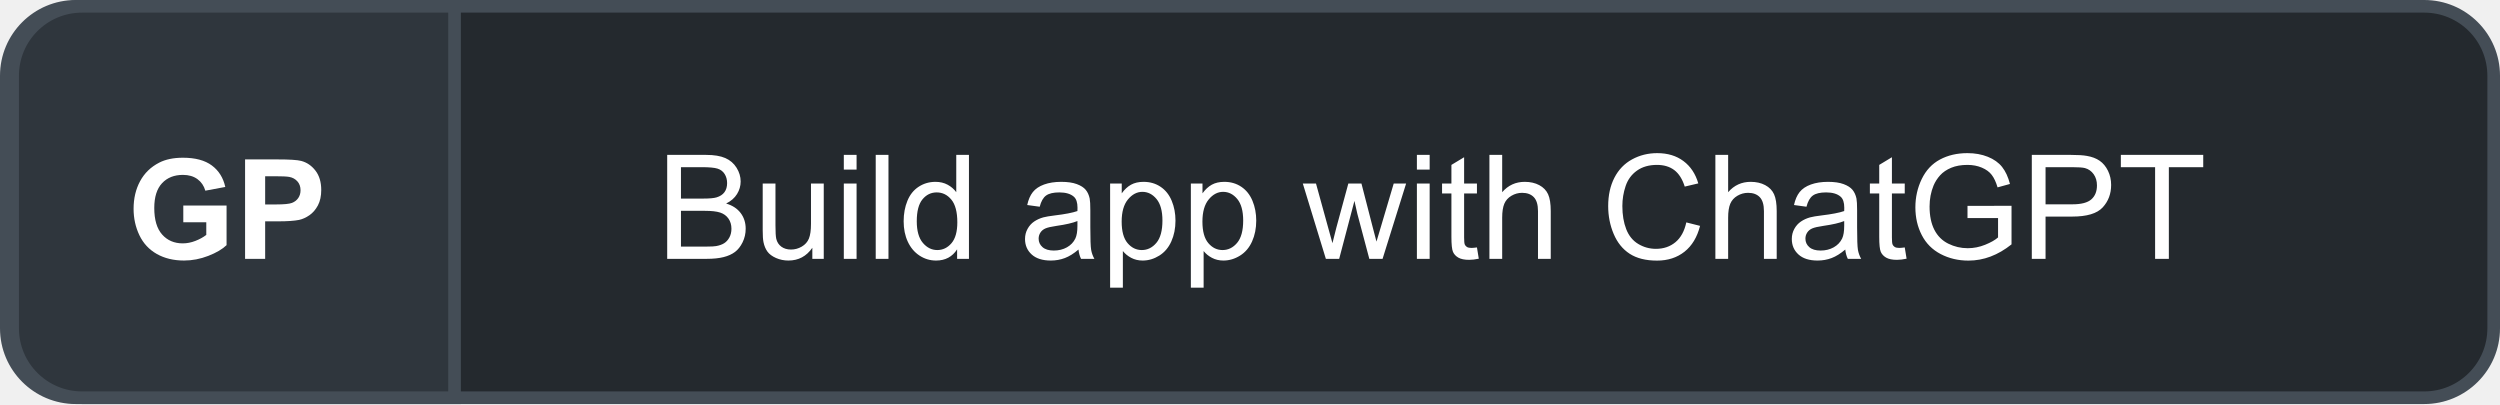
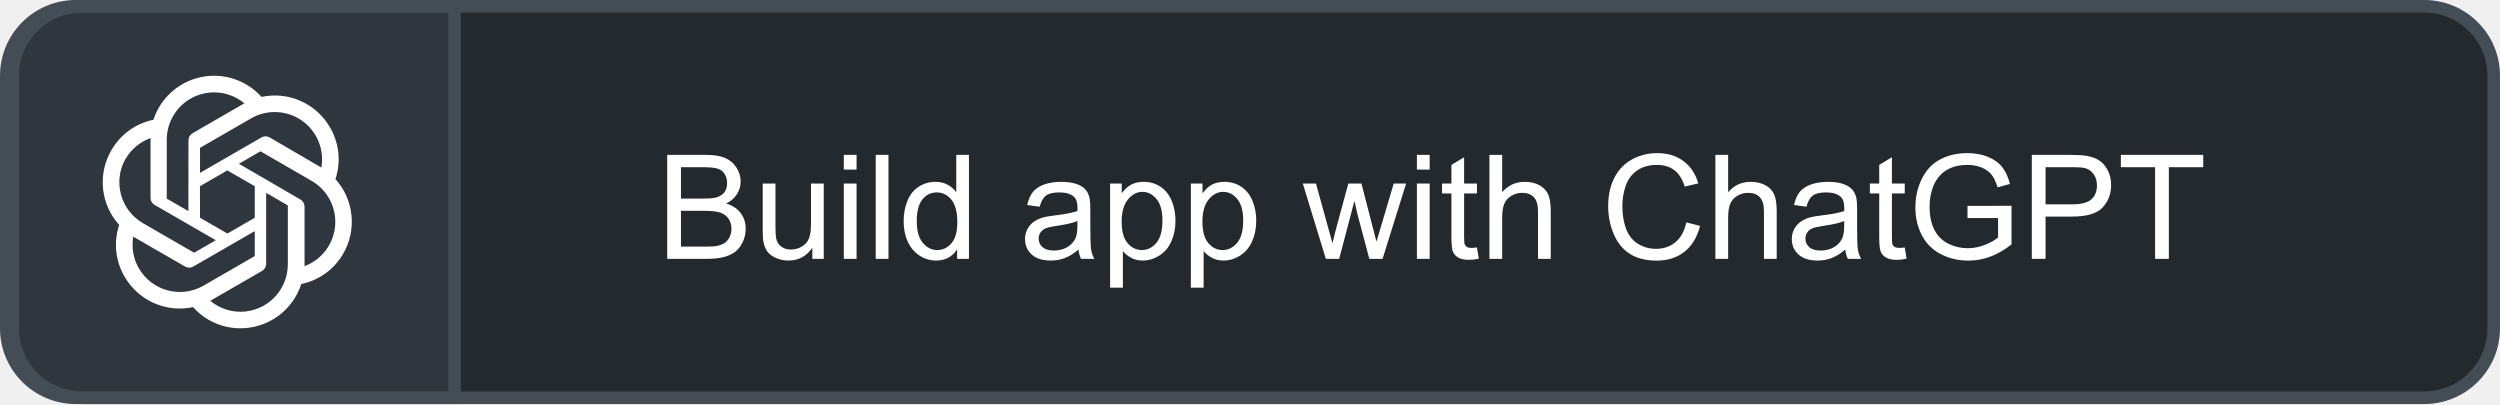
<svg xmlns="http://www.w3.org/2000/svg" fill="none" height="32" viewBox="0 0 198 32" width="198" role="img" aria-label="Build app with ChatGPT">
  <rect x="0.5" y="0.5" width="197" height="31" rx="5.5" fill="#24292e" stroke="#444d56" />
  <path d="m6.5.5h29.5v31h-29.5c-3.038 0-5.5-2.462-5.5-5.5v-20c0-3.038 2.462-5.5 5.5-5.5z" fill="#2f363d" stroke="#444d56" />
-   <path fill="#fff" d="M14.517 17.605V16.278H17.944V19.415Q17.444 19.898 16.496 20.266Q15.548 20.634 14.576 20.634Q13.341 20.634 12.422 20.116Q11.504 19.598 11.042 18.634Q10.58 17.669 10.58 16.536Q10.58 15.306 11.095 14.35Q11.611 13.394 12.605 12.884Q13.362 12.492 14.49 12.492Q15.956 12.492 16.781 13.107Q17.605 13.722 17.842 14.807L16.262 15.102Q16.096 14.522 15.637 14.186Q15.177 13.851 14.49 13.851Q13.448 13.851 12.833 14.511Q12.218 15.172 12.218 16.472Q12.218 17.874 12.841 18.574Q13.464 19.275 14.474 19.275Q14.973 19.275 15.476 19.079Q15.978 18.883 16.338 18.604V17.605ZM19.41 20.5V12.626H21.961Q23.411 12.626 23.852 12.744Q24.529 12.921 24.985 13.515Q25.442 14.108 25.442 15.048Q25.442 15.773 25.178 16.268Q24.915 16.762 24.51 17.044Q24.104 17.326 23.685 17.417Q23.116 17.53 22.036 17.53H21V20.5ZM21 13.958V16.192H21.87Q22.81 16.192 23.127 16.069Q23.444 15.945 23.624 15.682Q23.803 15.419 23.803 15.07Q23.803 14.64 23.551 14.361Q23.299 14.082 22.912 14.012Q22.627 13.958 21.768 13.958Z" />
+   <path fill="#fff" transform="translate(8 6) scale(0.8333)" d="M22.282 9.821a5.985 5.985 0 0 0-.516-4.911 6.046 6.046 0 0 0-6.51-2.9A6.065 6.065 0 0 0 4.981 4.182a5.985 5.985 0 0 0-3.998 2.9 6.046 6.046 0 0 0 .743 7.097 5.98 5.98 0 0 0 .511 4.911 6.051 6.051 0 0 0 6.515 2.9A5.985 5.985 0 0 0 13.26 24a6.056 6.056 0 0 0 5.772-4.206 5.989 5.989 0 0 0 3.998-2.9 6.056 6.056 0 0 0-.748-7.073zm-9.022 12.608a4.476 4.476 0 0 1-2.876-1.041l.142-.08 4.778-2.758a.795.795 0 0 0 .393-.681v-6.737l2.02 1.169a.071.071 0 0 1 .038.052v5.583a4.504 4.504 0 0 1-4.495 4.494zm-9.661-4.125a4.471 4.471 0 0 1-.535-3.014l.142.085 4.783 2.758a.771.771 0 0 0 .781 0l5.843-3.369v2.332a.08.08 0 0 1-.033.061L9.74 19.95a4.499 4.499 0 0 1-6.141-1.646zM2.341 7.896a4.485 4.485 0 0 1 2.365-1.973V11.6a.766.766 0 0 0 .388.676l5.814 3.354-2.02 1.169a.076.076 0 0 1-.071 0l-4.83-2.787A4.504 4.504 0 0 1 2.341 7.872zm16.596 3.856L13.104 8.364 15.119 7.2a.076.076 0 0 1 .071 0l4.83 2.791a4.494 4.494 0 0 1-.676 8.104v-5.677a.79.79 0 0 0-.407-.667zm2.011-3.023l-.142-.085-4.774-2.782a.776.776 0 0 0-.785 0L9.409 9.23V6.897a.066.066 0 0 1 .028-.061l4.83-2.787a4.499 4.499 0 0 1 6.68 4.66zM8.306 12.863l-2.02-1.164a.08.08 0 0 1-.038-.057V6.074a4.499 4.499 0 0 1 7.376-3.454l-.142.081L8.704 5.459a.795.795 0 0 0-.393.681zm1.098-2.365l2.602-1.5 2.607 1.5v2.999l-2.597 1.5-2.607-1.5Z" />
  <path fill="#fff" d="M52.842 20.5V12.268H55.931Q56.874 12.268 57.444 12.518Q58.014 12.768 58.337 13.287Q58.66 13.807 58.66 14.374Q58.66 14.902 58.373 15.368Q58.087 15.834 57.509 16.12Q58.255 16.339 58.657 16.867Q59.058 17.395 59.058 18.114Q59.058 18.692 58.814 19.189Q58.57 19.686 58.21 19.955Q57.851 20.225 57.309 20.362Q56.767 20.5 55.981 20.5ZM53.932 15.727H55.712Q56.436 15.727 56.75 15.632Q57.166 15.508 57.377 15.222Q57.587 14.935 57.587 14.503Q57.587 14.093 57.391 13.781Q57.194 13.47 56.829 13.355Q56.464 13.24 55.577 13.24H53.932ZM53.932 19.529H55.981Q56.509 19.529 56.722 19.489Q57.099 19.422 57.351 19.265Q57.604 19.107 57.767 18.807Q57.93 18.507 57.93 18.114Q57.93 17.653 57.694 17.313Q57.458 16.974 57.04 16.836Q56.621 16.698 55.835 16.698H53.932ZM64.337 20.5V19.624Q63.64 20.635 62.444 20.635Q61.917 20.635 61.459 20.433Q61.001 20.23 60.779 19.924Q60.558 19.618 60.468 19.175Q60.406 18.877 60.406 18.231V14.537H61.417V17.844Q61.417 18.636 61.479 18.911Q61.574 19.31 61.883 19.537Q62.192 19.764 62.646 19.764Q63.101 19.764 63.5 19.531Q63.899 19.298 64.064 18.897Q64.23 18.495 64.23 17.732V14.537H65.241V20.5ZM66.83 13.43V12.268H67.841V13.43ZM66.83 20.5V14.537H67.841V20.5ZM69.357 20.5V12.268H70.367V20.5ZM75.803 20.5V19.748Q75.236 20.635 74.135 20.635Q73.422 20.635 72.824 20.242Q72.226 19.849 71.898 19.144Q71.569 18.439 71.569 17.524Q71.569 16.631 71.867 15.904Q72.164 15.177 72.76 14.789Q73.355 14.402 74.09 14.402Q74.629 14.402 75.051 14.629Q75.472 14.857 75.736 15.222V12.268H76.741V20.5ZM72.608 17.524Q72.608 18.669 73.091 19.237Q73.574 19.804 74.231 19.804Q74.893 19.804 75.357 19.262Q75.82 18.72 75.82 17.608Q75.82 16.384 75.348 15.811Q74.876 15.239 74.186 15.239Q73.512 15.239 73.06 15.789Q72.608 16.339 72.608 17.524ZM85.416 19.764Q84.855 20.242 84.335 20.438Q83.816 20.635 83.221 20.635Q82.238 20.635 81.71 20.155Q81.182 19.675 81.182 18.928Q81.182 18.49 81.382 18.128Q81.581 17.765 81.904 17.546Q82.227 17.327 82.631 17.215Q82.929 17.136 83.53 17.063Q84.754 16.917 85.332 16.715Q85.338 16.508 85.338 16.451Q85.338 15.834 85.051 15.581Q84.664 15.239 83.9 15.239Q83.187 15.239 82.847 15.488Q82.508 15.738 82.345 16.373L81.356 16.238Q81.491 15.604 81.8 15.213Q82.109 14.823 82.693 14.612Q83.277 14.402 84.046 14.402Q84.81 14.402 85.287 14.582Q85.764 14.761 85.989 15.034Q86.214 15.306 86.303 15.721Q86.354 15.98 86.354 16.654V18.001Q86.354 19.411 86.419 19.784Q86.483 20.157 86.674 20.5H85.618Q85.461 20.186 85.416 19.764ZM85.332 17.507Q84.782 17.732 83.681 17.889Q83.058 17.979 82.8 18.091Q82.541 18.203 82.401 18.42Q82.26 18.636 82.26 18.9Q82.26 19.304 82.567 19.573Q82.873 19.843 83.462 19.843Q84.046 19.843 84.501 19.588Q84.956 19.332 85.169 18.888Q85.332 18.546 85.332 17.878ZM87.921 22.785V14.537H88.842V15.312Q89.167 14.857 89.577 14.629Q89.987 14.402 90.571 14.402Q91.335 14.402 91.919 14.795Q92.503 15.188 92.8 15.904Q93.098 16.62 93.098 17.473Q93.098 18.389 92.769 19.121Q92.441 19.854 91.815 20.245Q91.189 20.635 90.498 20.635Q89.993 20.635 89.591 20.421Q89.19 20.208 88.931 19.882V22.785ZM88.836 17.552Q88.836 18.703 89.302 19.253Q89.768 19.804 90.431 19.804Q91.104 19.804 91.585 19.234Q92.065 18.664 92.065 17.468Q92.065 16.328 91.596 15.761Q91.127 15.194 90.476 15.194Q89.83 15.194 89.333 15.797Q88.836 16.401 88.836 17.552ZM94.316 22.785V14.537H95.237V15.312Q95.563 14.857 95.973 14.629Q96.383 14.402 96.967 14.402Q97.73 14.402 98.314 14.795Q98.898 15.188 99.196 15.904Q99.494 16.62 99.494 17.473Q99.494 18.389 99.165 19.121Q98.837 19.854 98.211 20.245Q97.584 20.635 96.894 20.635Q96.388 20.635 95.987 20.421Q95.585 20.208 95.327 19.882V22.785ZM95.232 17.552Q95.232 18.703 95.698 19.253Q96.164 19.804 96.826 19.804Q97.5 19.804 97.98 19.234Q98.46 18.664 98.46 17.468Q98.46 16.328 97.992 15.761Q97.523 15.194 96.871 15.194Q96.226 15.194 95.729 15.797Q95.232 16.401 95.232 17.552ZM105.008 20.5 103.183 14.537H104.227L105.176 17.979L105.53 19.259Q105.552 19.164 105.839 18.029L106.788 14.537H107.827L108.719 17.996L109.017 19.135L109.36 17.984L110.382 14.537H111.364L109.5 20.5H108.45L107.501 16.929L107.271 15.912L106.063 20.5ZM112.218 13.43V12.268H113.229V13.43ZM112.218 20.5V14.537H113.229V20.5ZM116.974 19.596 117.12 20.489Q116.693 20.579 116.356 20.579Q115.806 20.579 115.503 20.405Q115.199 20.23 115.076 19.947Q114.952 19.663 114.952 18.754V15.323H114.211V14.537H114.952V13.06L115.958 12.453V14.537H116.974V15.323H115.958V18.81Q115.958 19.242 116.011 19.366Q116.064 19.489 116.185 19.562Q116.306 19.635 116.53 19.635Q116.699 19.635 116.974 19.596ZM117.962 20.5V12.268H118.973V15.222Q119.68 14.402 120.759 14.402Q121.421 14.402 121.91 14.663Q122.398 14.924 122.609 15.385Q122.819 15.845 122.819 16.721V20.5H121.809V16.721Q121.809 15.963 121.48 15.618Q121.152 15.272 120.551 15.272Q120.102 15.272 119.706 15.505Q119.31 15.738 119.141 16.137Q118.973 16.536 118.973 17.238V20.5ZM133.556 17.614 134.645 17.889Q134.302 19.231 133.412 19.936Q132.522 20.64 131.237 20.64Q129.906 20.64 129.072 20.099Q128.238 19.557 127.803 18.529Q127.368 17.501 127.368 16.322Q127.368 15.036 127.859 14.079Q128.35 13.122 129.257 12.625Q130.164 12.128 131.253 12.128Q132.489 12.128 133.331 12.757Q134.173 13.385 134.505 14.525L133.432 14.778Q133.146 13.88 132.601 13.47Q132.056 13.06 131.231 13.06Q130.282 13.06 129.645 13.515Q129.007 13.969 128.749 14.736Q128.491 15.502 128.491 16.317Q128.491 17.367 128.797 18.15Q129.103 18.933 129.749 19.321Q130.394 19.708 131.147 19.708Q132.062 19.708 132.697 19.18Q133.331 18.653 133.556 17.614ZM135.858 20.5V12.268H136.869V15.222Q137.576 14.402 138.654 14.402Q139.317 14.402 139.805 14.663Q140.294 14.924 140.505 15.385Q140.715 15.845 140.715 16.721V20.5H139.704V16.721Q139.704 15.963 139.376 15.618Q139.047 15.272 138.447 15.272Q137.997 15.272 137.601 15.505Q137.206 15.738 137.037 16.137Q136.869 16.536 136.869 17.238V20.5ZM146.145 19.764Q145.583 20.242 145.064 20.438Q144.545 20.635 143.949 20.635Q142.967 20.635 142.439 20.155Q141.911 19.675 141.911 18.928Q141.911 18.49 142.11 18.128Q142.31 17.765 142.633 17.546Q142.956 17.327 143.36 17.215Q143.657 17.136 144.258 17.063Q145.482 16.917 146.061 16.715Q146.066 16.508 146.066 16.451Q146.066 15.834 145.78 15.581Q145.393 15.239 144.629 15.239Q143.916 15.239 143.576 15.488Q143.236 15.738 143.073 16.373L142.085 16.238Q142.22 15.604 142.529 15.213Q142.838 14.823 143.422 14.612Q144.006 14.402 144.775 14.402Q145.539 14.402 146.016 14.582Q146.493 14.761 146.718 15.034Q146.942 15.306 147.032 15.721Q147.083 15.98 147.083 16.654V18.001Q147.083 19.411 147.147 19.784Q147.212 20.157 147.403 20.5H146.347Q146.19 20.186 146.145 19.764ZM146.061 17.507Q145.51 17.732 144.41 17.889Q143.787 17.979 143.528 18.091Q143.27 18.203 143.13 18.42Q142.989 18.636 142.989 18.9Q142.989 19.304 143.295 19.573Q143.601 19.843 144.191 19.843Q144.775 19.843 145.23 19.588Q145.685 19.332 145.898 18.888Q146.061 18.546 146.061 17.878ZM150.856 19.596 151.002 20.489Q150.575 20.579 150.239 20.579Q149.688 20.579 149.385 20.405Q149.082 20.23 148.958 19.947Q148.835 19.663 148.835 18.754V15.323H148.094V14.537H148.835V13.06L149.84 12.453V14.537H150.856V15.323H149.84V18.81Q149.84 19.242 149.893 19.366Q149.947 19.489 150.067 19.562Q150.188 19.635 150.413 19.635Q150.581 19.635 150.856 19.596ZM155.826 17.271V16.305L159.313 16.3V19.354Q158.51 19.995 157.656 20.318Q156.803 20.64 155.904 20.64Q154.691 20.64 153.7 20.121Q152.709 19.602 152.204 18.619Q151.698 17.636 151.698 16.423Q151.698 15.222 152.201 14.18Q152.704 13.138 153.647 12.633Q154.59 12.128 155.82 12.128Q156.713 12.128 157.434 12.417Q158.156 12.706 158.566 13.223Q158.976 13.739 159.189 14.57L158.207 14.84Q158.021 14.211 157.746 13.852Q157.471 13.492 156.96 13.276Q156.449 13.06 155.826 13.06Q155.079 13.06 154.534 13.287Q153.99 13.515 153.655 13.885Q153.321 14.256 153.136 14.699Q152.822 15.463 152.822 16.356Q152.822 17.457 153.201 18.198Q153.58 18.939 154.304 19.298Q155.028 19.658 155.843 19.658Q156.55 19.658 157.224 19.385Q157.898 19.113 158.246 18.804V17.271ZM160.919 20.5V12.268H164.024Q164.844 12.268 165.276 12.347Q165.883 12.448 166.292 12.731Q166.702 13.015 166.952 13.526Q167.202 14.037 167.202 14.649Q167.202 15.699 166.534 16.426Q165.866 17.153 164.119 17.153H162.008V20.5ZM162.008 16.182H164.136Q165.192 16.182 165.635 15.789Q166.079 15.396 166.079 14.683Q166.079 14.166 165.818 13.798Q165.557 13.43 165.13 13.312Q164.855 13.24 164.114 13.24H162.008ZM170.684 20.5V13.24H167.971V12.268H174.496V13.24H171.773V20.5Z" />
</svg>
